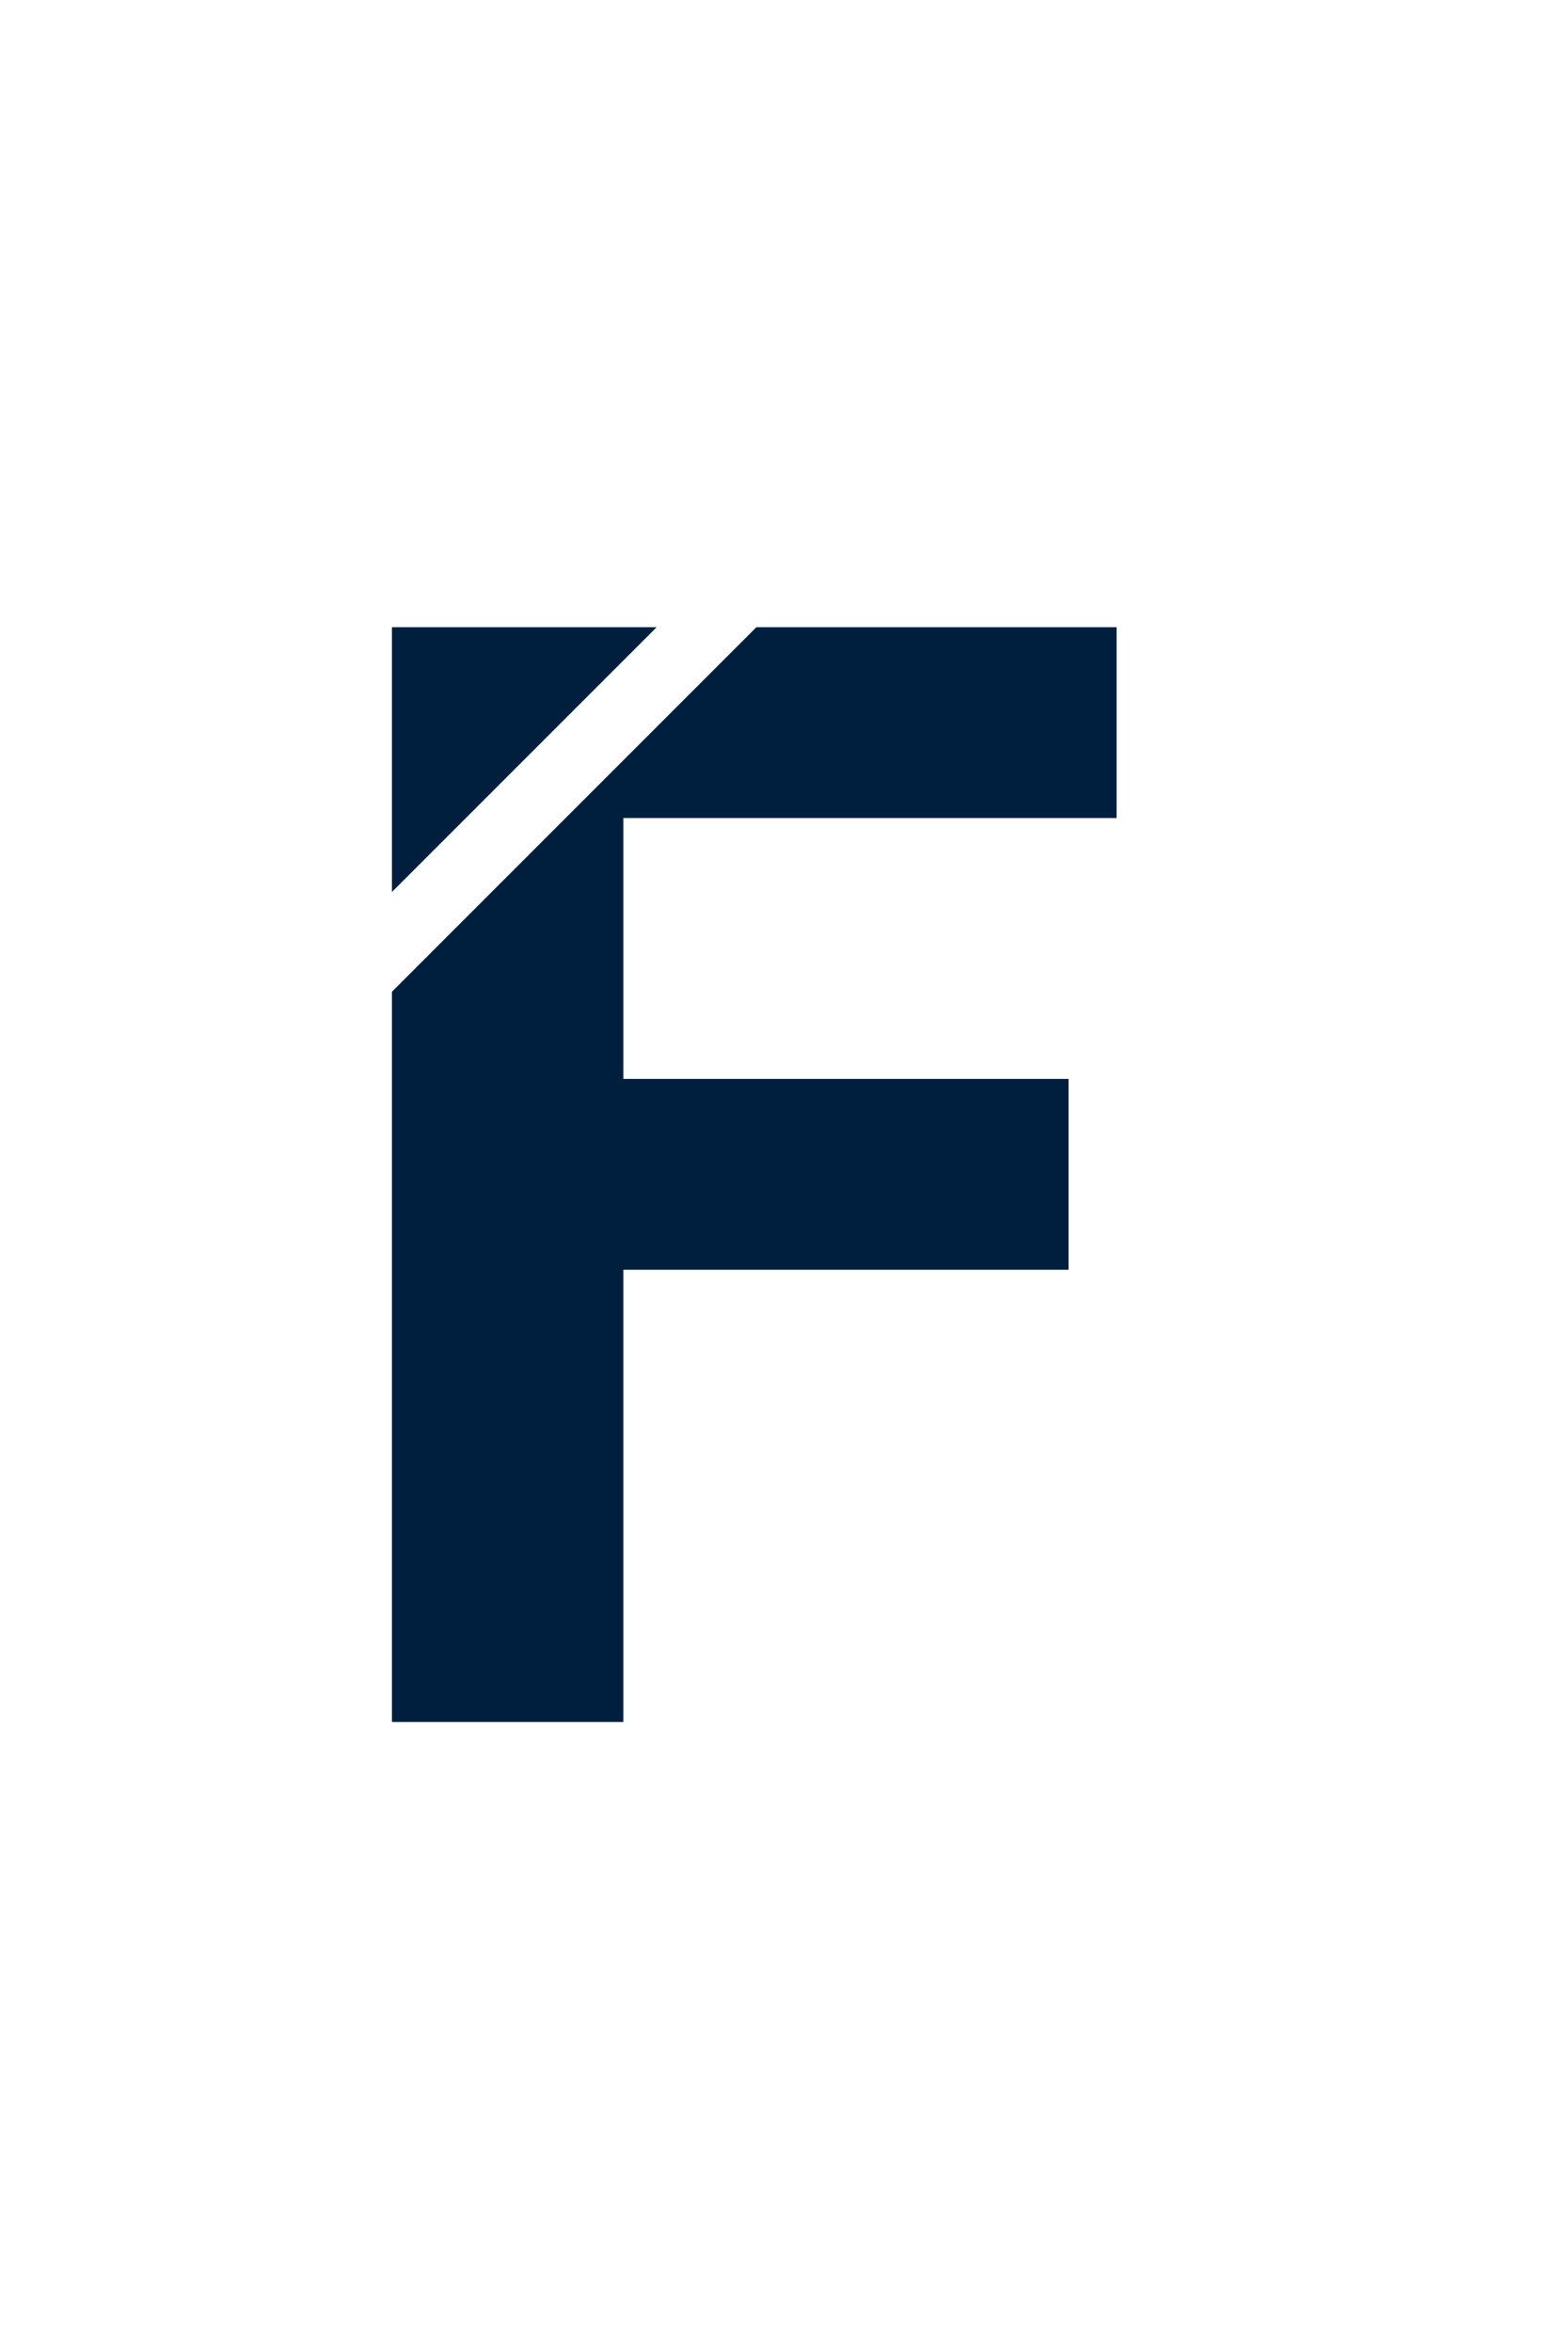
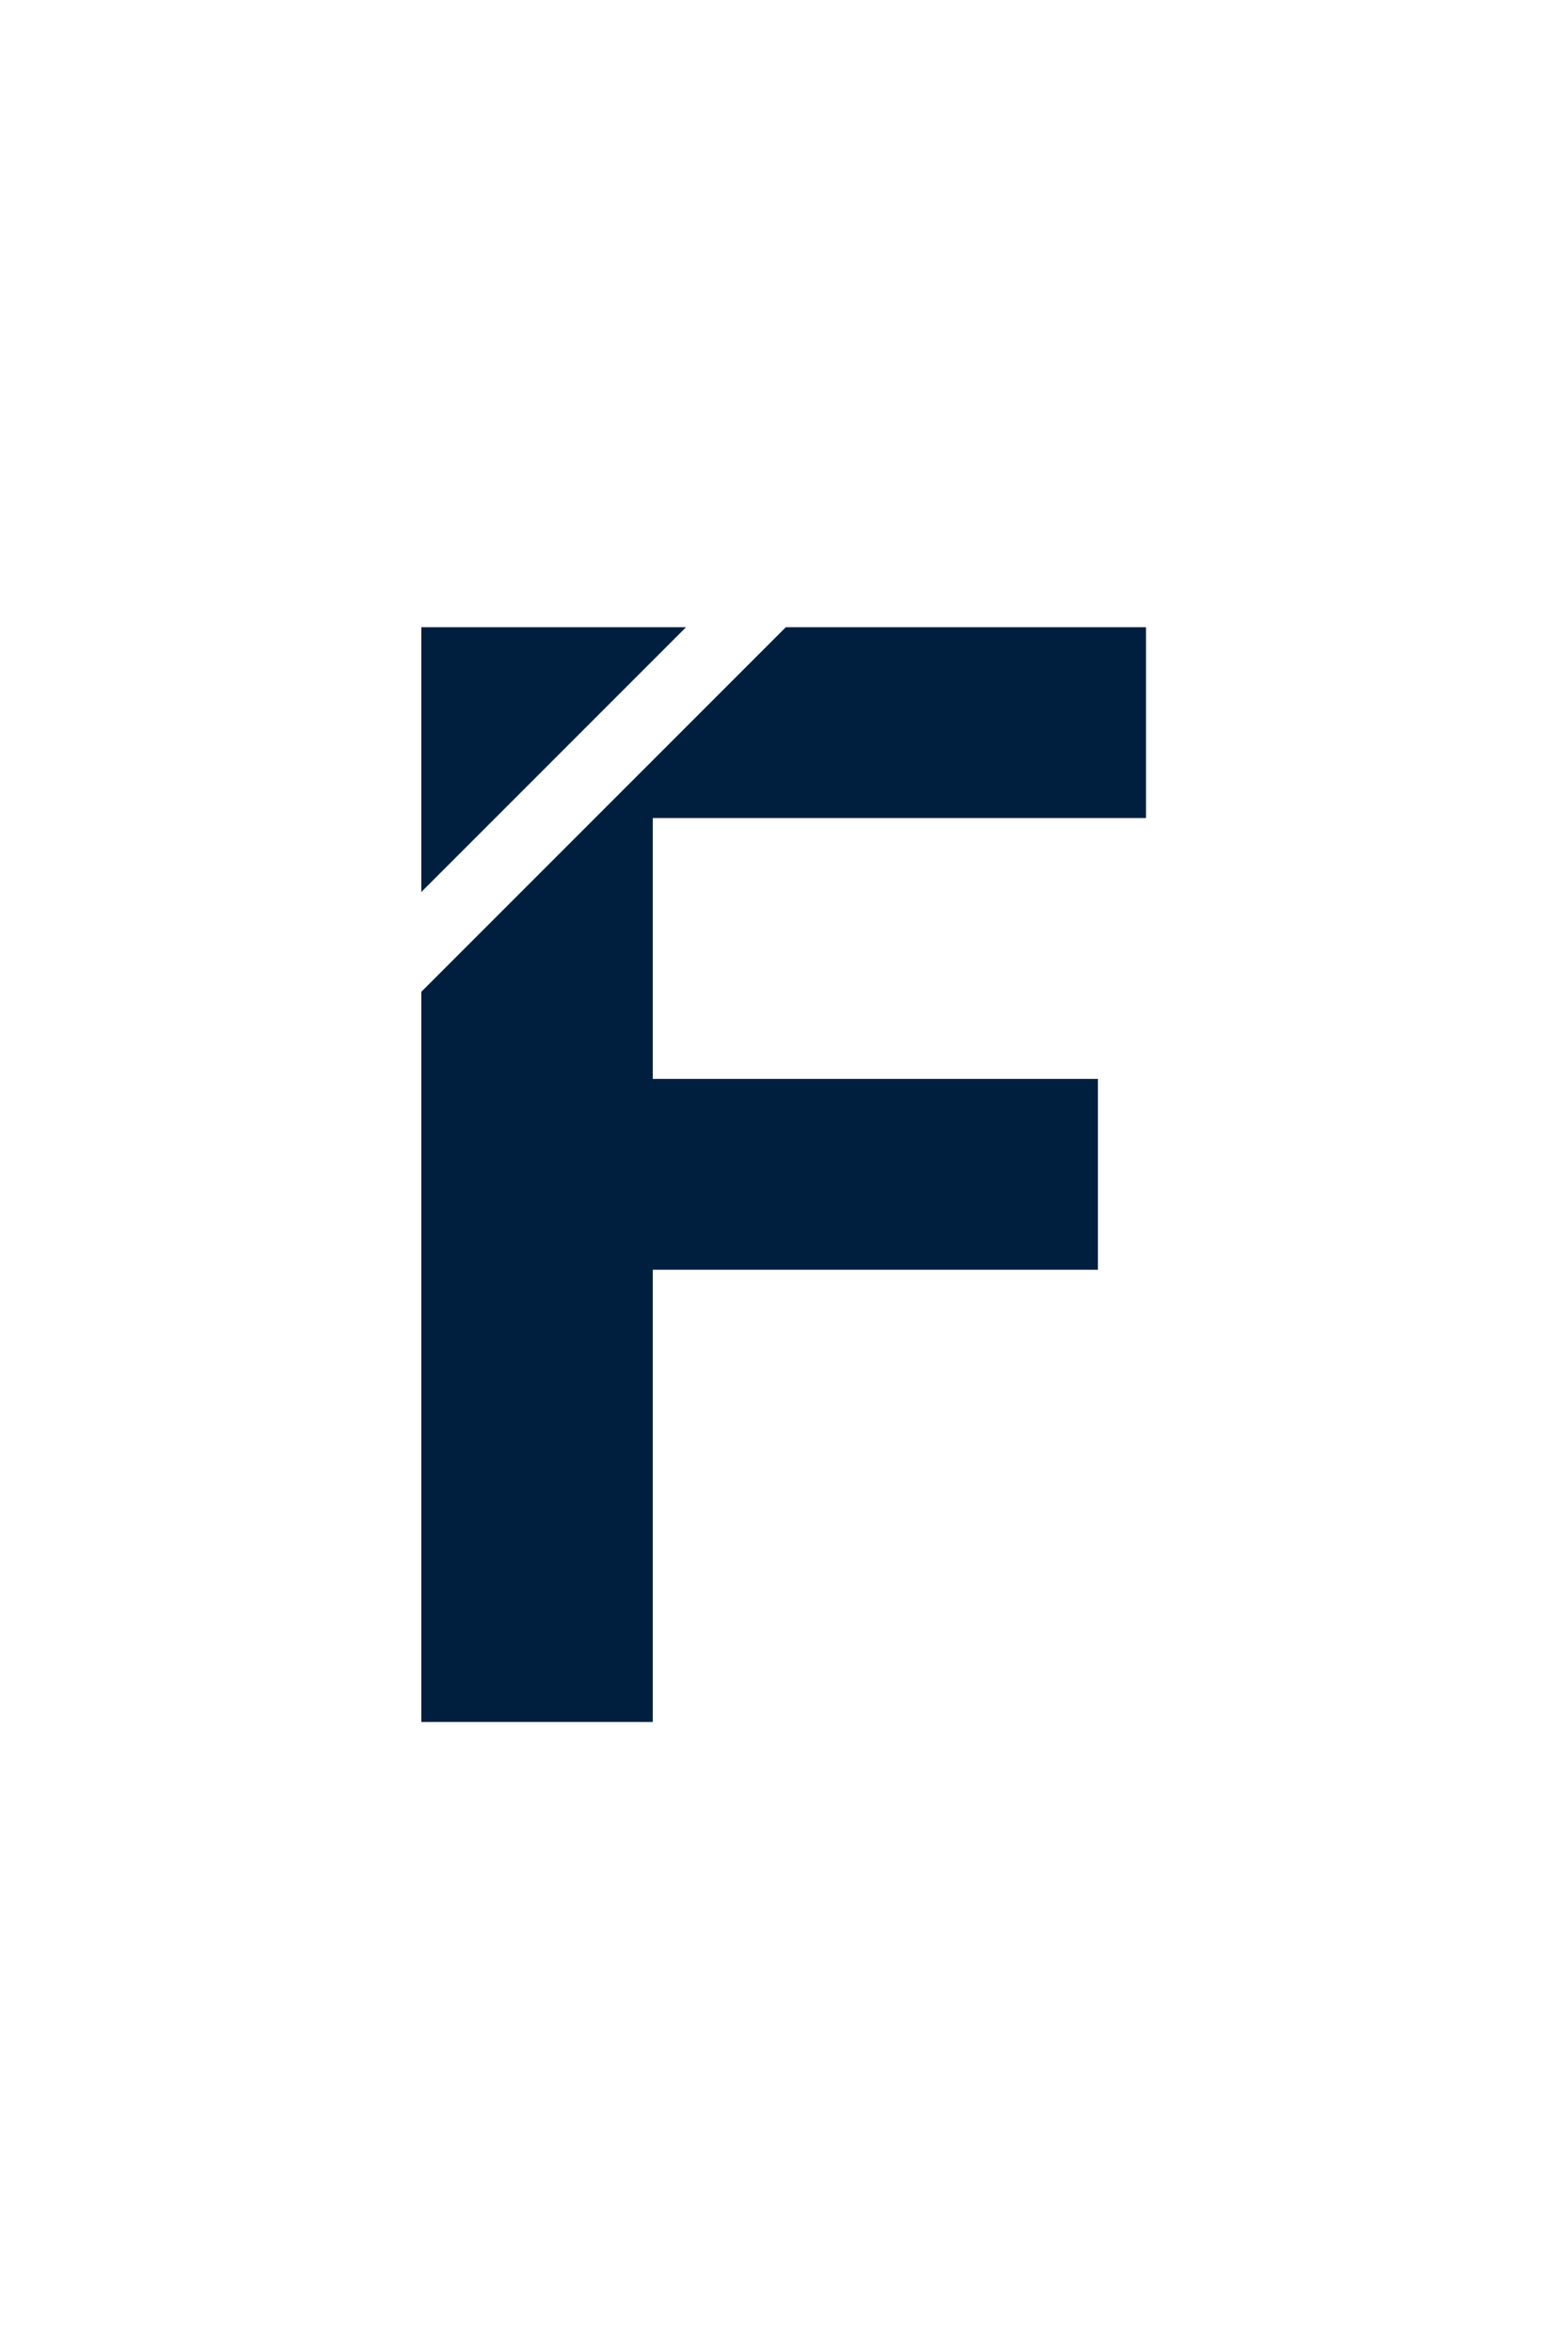
<svg xmlns="http://www.w3.org/2000/svg" width="200" height="300" viewBox="0 0 200 300" fill="none">
-   <g transform="translate(50, 80) scale(3)">
+   <g transform="translate(53.75, 80) scale(3)">
    <path d="M30.818 8.115H9.841V19.206H28.773V27.319H9.841V46.546H0V15.501L15.499 0.001H30.818V8.115ZM0 11.258V0.001H11.257L0 11.258Z" fill="#001F3F" />
  </g>
</svg>
